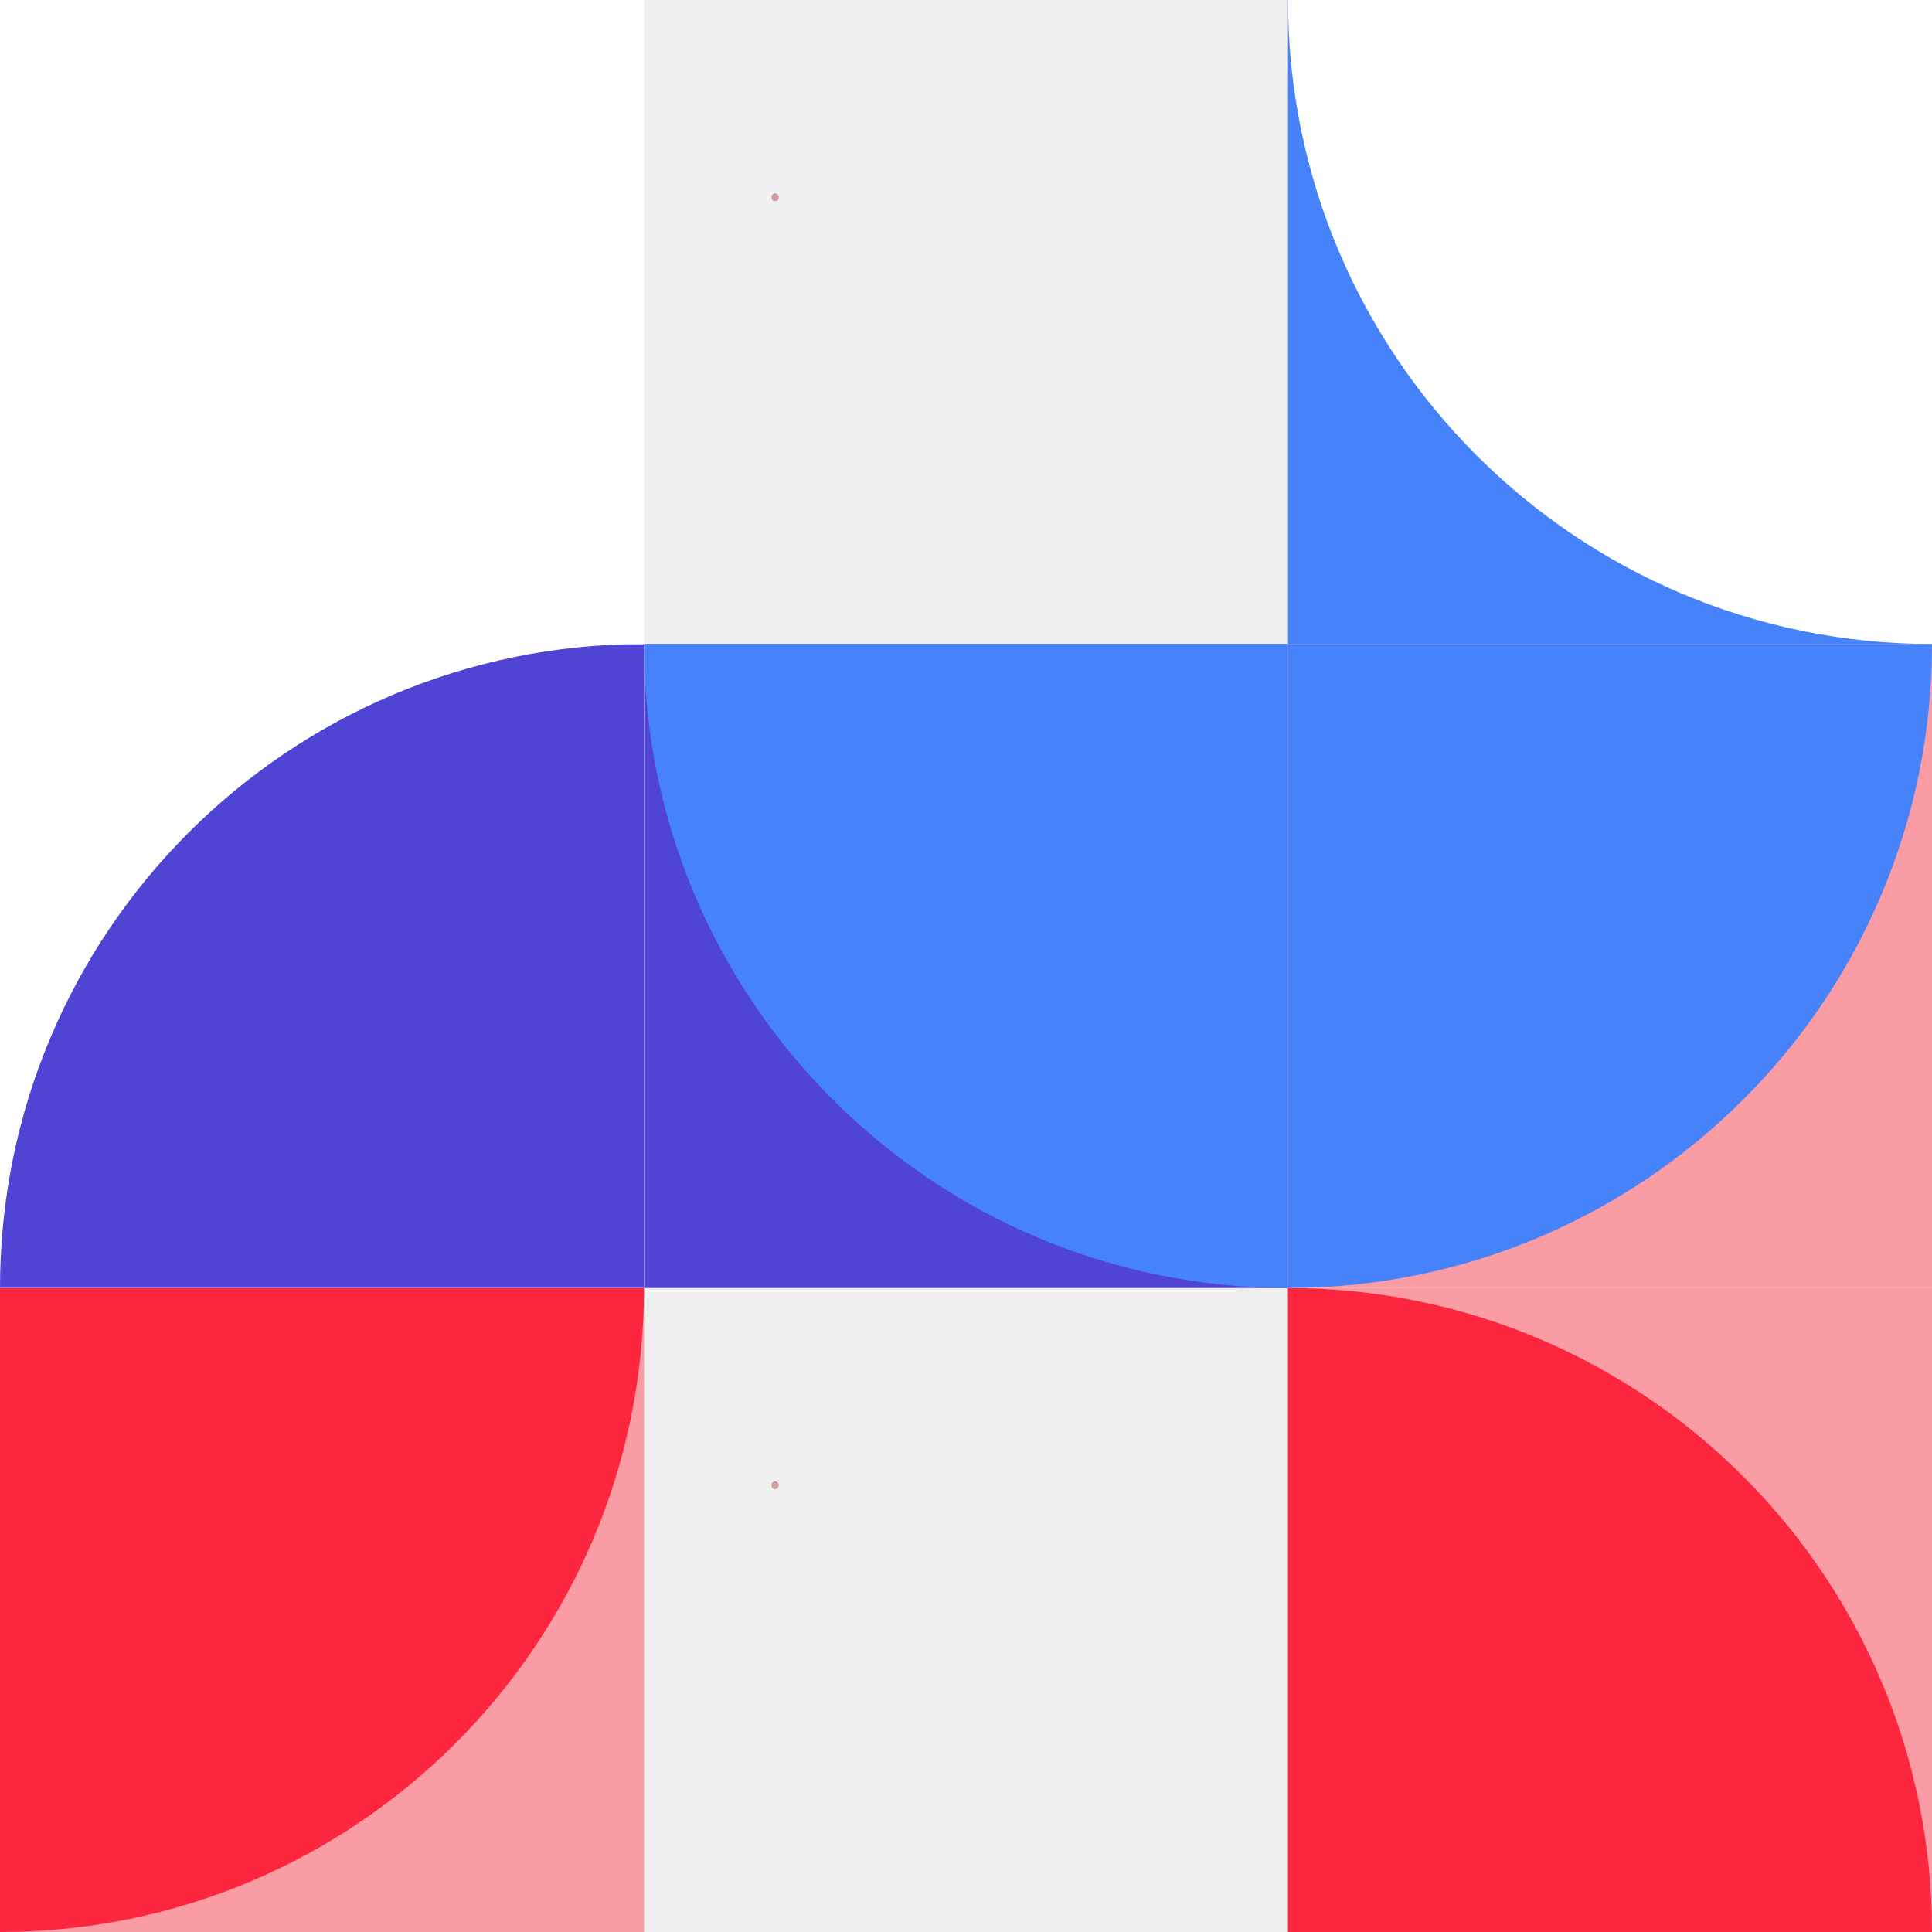
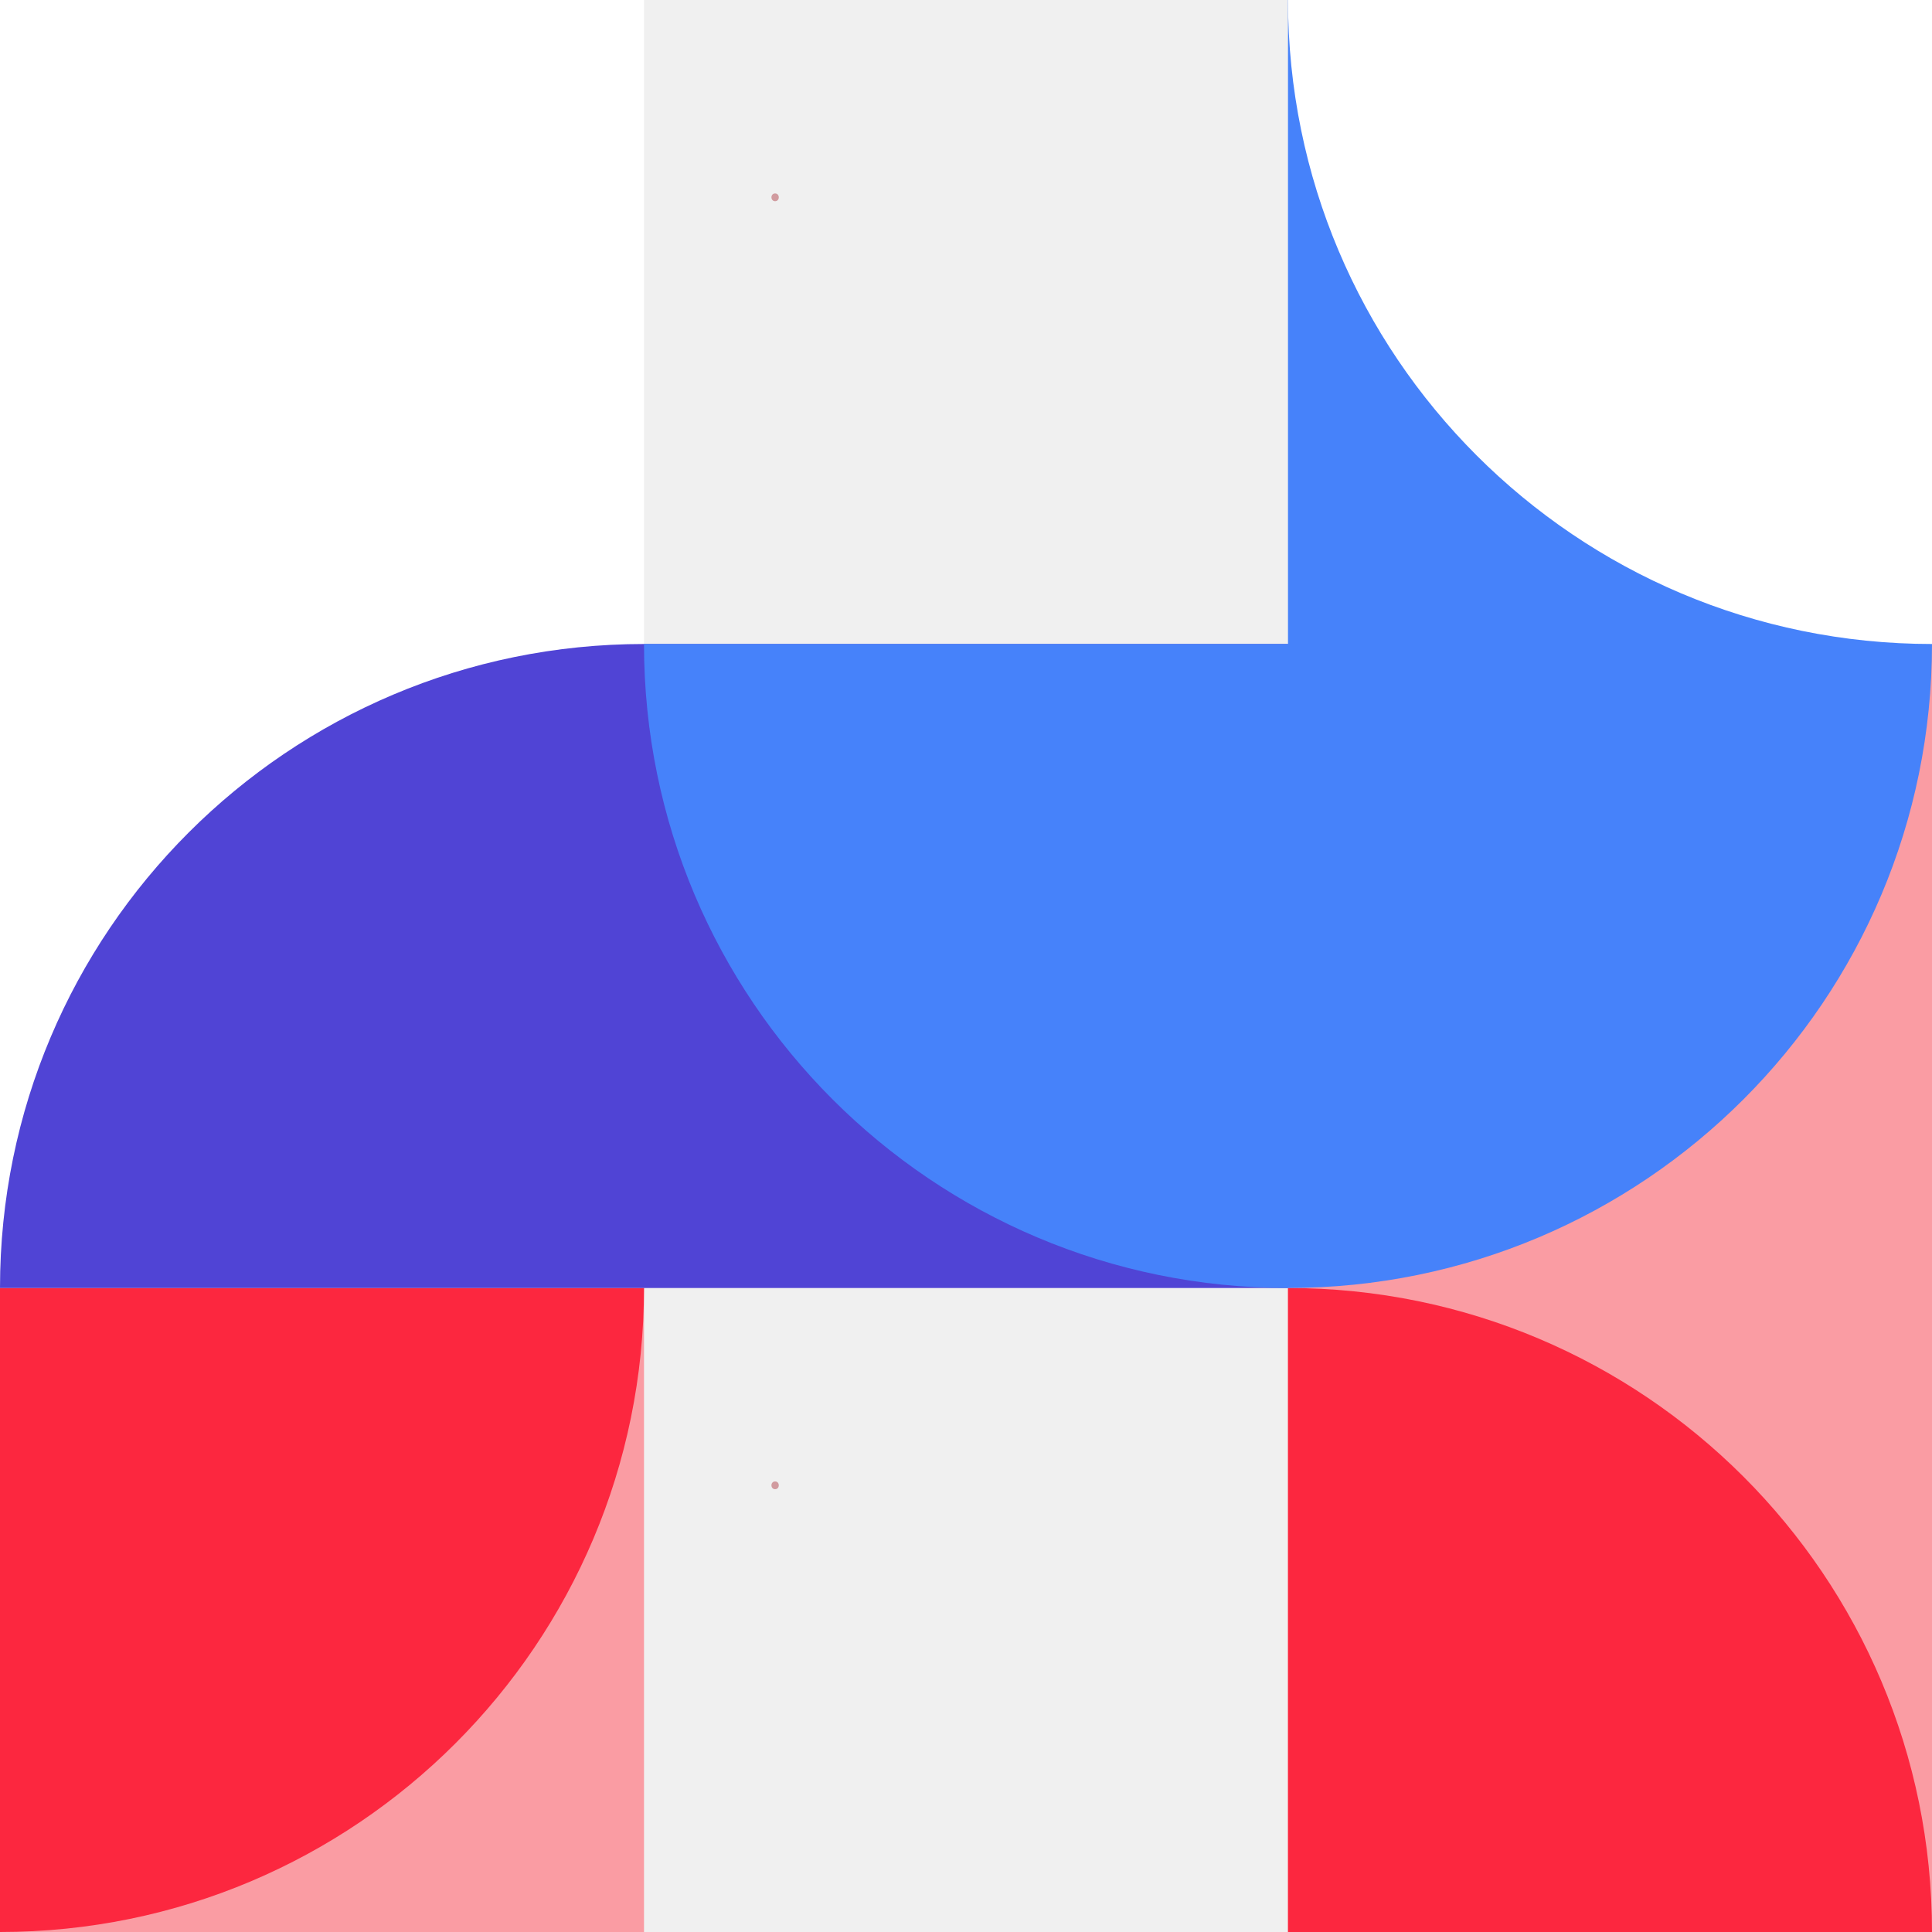
<svg xmlns="http://www.w3.org/2000/svg" version="1.1" id="symbol" x="0px" y="0px" viewBox="0 0 750 750" style="enable-background:new 0 0 750 750;" xml:space="preserve">
  <style type="text/css">
- 	.st0{fill:#D19B9F;}
+ 	.st0{fill:#FFFFFF;}
	.st1{fill:#FA9CA3;}
- 	.st2{fill:#5044D5;}
- 	.st3{fill:#FC273F;}
- 	.st4{fill:#4682FA;}
- 	.st5{fill:#FFFFFF;}
+ 	.st2{fill:#E6E8ED;}
+ 	.st3{fill:#D19B9F;}
+ 	.st4{fill:#FC273F;}
+ 	.st5{fill:#5044D5;}
+ 	.st6{fill:#4682FA;}
</style>
+   <polygon class="st0" points="250,0 0,0 0,250 0,250 0,500 250,500 250,250 250,250 " />
+   <polygon class="st1" points="500,250 500,500 500,750 750,750 750,500 750,250 " />
+   <polygon class="st2" points="-1041.2,1132 -1041.2,1382 -1041.2,1382 -1041.2,1632 -791.2,1632 -791.2,1382 -791.2,1382   -791.2,1132 " />
  <g>
    <g>
-       <path class="st0" d="M300.9,578.1c1.9,0,1.9-3,0-3S299,578.1,300.9,578.1L300.9,578.1z" />
+       <path class="st3" d="M300.9,578.1c1.9,0,1.9-3,0-3S299,578.1,300.9,578.1L300.9,578.1z" />
    </g>
  </g>
  <rect x="0" y="500" class="st1" width="250" height="250" />
-   <rect x="250" y="250" class="st2" width="250" height="250" />
-   <path class="st3" d="M0,750V500h250l0,0C250,638.1,138.1,750,0,750L0,750z" />
-   <path class="st4" d="M250,250h250v250l0,0C361.9,500,250,388.1,250,250L250,250z" />
-   <rect x="500" y="500" class="st1" width="250" height="250" />
-   <path class="st3" d="M750,750H500V500l0,0C638.1,500,750,611.9,750,750L750,750z" />
-   <rect x="0" y="250" class="st5" width="250" height="250" />
-   <rect x="500" y="250" class="st1" width="250" height="250" />
-   <rect x="500" y="0" class="st4" width="250" height="250" />
-   <path class="st5" d="M500,0h250v250l0,0C611.9,250,500,138.1,500,0L500,0z" />
-   <path class="st2" d="M250,500H0l0,0c0-138.1,111.9-250,250-250l0,0V500z" />
+   <path class="st4" d="M0,750V500h250l0,0C250,638.1,138.1,750,0,750L0,750z" />
+   <path class="st4" d="M750,750H500V500l0,0C638.1,500,750,611.9,750,750L750,750z" />
+   <path class="st5" d="M500,250H250v0C111.9,250,0,361.9,0,500h250v0h250V250z" />
  <g>
    <g>
-       <path class="st0" d="M300.9,78.1c1.9,0,1.9-3,0-3S299,78.1,300.9,78.1L300.9,78.1z" />
+       <path class="st3" d="M300.9,78.1c1.9,0,1.9-3,0-3S299,78.1,300.9,78.1L300.9,78.1z" />
    </g>
  </g>
-   <rect x="0" y="0" class="st5" width="250" height="250" />
-   <path class="st5" d="M0,0h250v250l0,0C111.9,250,0,138.1,0,0L0,0z" />
-   <path class="st4" d="M500,250h250l0,0c0,138.1-111.9,250-250,250l0,0V250z" />
+   <path class="st6" d="M750,250V0H500v250H250c0,138.1,111.9,250,250,250S750,388.1,750,250L750,250z" />
+   <g>
+     <g>
+       <path class="st3" d="M-740.3,578.1c1.9,0,1.9-3,0-3C-742.2,575.1-742.2,578.1-740.3,578.1L-740.3,578.1z" />
+     </g>
+   </g>
+   <rect x="-1041.2" y="500" transform="matrix(6.123234e-17 -1 1 6.123234e-17 -1541.198 -291.2087)" class="st5" width="250" height="250" />
+   <rect x="-791.2" y="250" transform="matrix(6.123234e-17 -1 1 6.123234e-17 -1041.198 -291.2088)" class="st5" width="250" height="250" />
+   <path class="st4" d="M-791.2,750h-250V500h0C-903.1,500-791.2,611.9-791.2,750L-791.2,750z" />
+   <path class="st6" d="M-791.2,250h250v250h0C-679.3,500-791.2,388.1-791.2,250L-791.2,250z" />
+   <rect x="-541.2" y="500" transform="matrix(6.123234e-17 -1 1 6.123234e-17 -1041.198 208.7912)" class="st4" width="250" height="250" />
+   <path class="st4" d="M-541.2,500h250v250h0C-429.3,750-541.2,638.1-541.2,500L-541.2,500z" />
+   <rect x="-1041.2" y="250" transform="matrix(6.123234e-17 -1 1 6.123234e-17 -1291.198 -541.2088)" class="st2" width="250" height="250" />
+   <rect x="-541.2" y="250" transform="matrix(6.123234e-17 -1 1 6.123234e-17 -791.1982 -41.2088)" class="st4" width="250" height="250" />
+   <rect x="-541.2" y="0" transform="matrix(6.123234e-17 -1 1 6.123234e-17 -541.1982 -291.2088)" class="st5" width="250" height="250" />
+   <path class="st2" d="M-541.2,0h250v250h0C-429.3,250-541.2,138.1-541.2,0L-541.2,0z" />
+   <path class="st5" d="M-791.2,500h-250v0c0-138.1,111.9-250,250-250h0V500z" />
+   <g>
+     <g>
+       <path class="st3" d="M-740.3,78.1c1.9,0,1.9-3,0-3C-742.2,75.1-742.2,78.1-740.3,78.1L-740.3,78.1z" />
+     </g>
+   </g>
+   <rect x="-1041.2" y="0" transform="matrix(6.123234e-17 -1 1 6.123234e-17 -1041.198 -791.2086)" class="st2" width="250" height="250" />
+   <path class="st2" d="M-1041.2,0h250v250h0C-929.3,250-1041.2,138.1-1041.2,0L-1041.2,0z" />
+   <path class="st6" d="M-541.2,250h250v0c0,138.1-111.9,250-250,250h0V250z" />
+   <g>
+     <g>
+       <path class="st3" d="M300.9,1710.1c1.9,0,1.9-3,0-3S299,1710.1,300.9,1710.1L300.9,1710.1z" />
+     </g>
+   </g>
+   <rect x="0" y="1632" class="st1" width="250" height="250" />
+   <rect x="250" y="1382" class="st5" width="250" height="250" />
+   <path class="st4" d="M0,1882v-250h250l0,0C250,1770.1,138.1,1882,0,1882L0,1882z" />
+   <path class="st6" d="M250,1382h250v250l0,0C361.9,1632,250,1520.1,250,1382L250,1382z" />
+   <rect x="500" y="1632" class="st1" width="250" height="250" />
+   <path class="st4" d="M750,1882H500v-250l0,0C638.1,1632,750,1743.9,750,1882L750,1882z" />
+   <rect x="0" y="1382" class="st0" width="250" height="250" />
+   <rect x="500" y="1382" class="st1" width="250" height="250" />
+   <rect x="500" y="1132" class="st6" width="250" height="250" />
+   <path class="st0" d="M500,1132h250v250l0,0C611.9,1382,500,1270.1,500,1132L500,1132z" />
+   <path class="st5" d="M250,1632H0l0,0c0-138.1,111.9-250,250-250l0,0V1632z" />
+   <g>
+     <g>
+       <path class="st3" d="M300.9,1210.1c1.9,0,1.9-3,0-3S299,1210.1,300.9,1210.1L300.9,1210.1z" />
+     </g>
+   </g>
+   <rect x="0" y="1132" class="st0" width="250" height="250" />
+   <path class="st0" d="M0,1132h250v250l0,0C111.9,1382,0,1270.1,0,1132L0,1132z" />
+   <path class="st6" d="M500,1382h250l0,0c0,138.1-111.9,250-250,250l0,0V1382z" />
+   <g>
+     <g>
+       <path class="st3" d="M-740.3,1710.1c1.9,0,1.9-3,0-3C-742.2,1707.1-742.2,1710.1-740.3,1710.1L-740.3,1710.1z" />
+     </g>
+   </g>
+   <rect x="-1041.2" y="1632" transform="matrix(6.123234e-17 -1 1 6.123234e-17 -2673.198 840.7914)" class="st5" width="250" height="250" />
+   <rect x="-791.2" y="1382" transform="matrix(6.123234e-17 -1 1 6.123234e-17 -2173.198 840.7914)" class="st5" width="250" height="250" />
+   <path class="st4" d="M-791.2,1882h-250v-250h0C-903.1,1632-791.2,1743.9-791.2,1882L-791.2,1882z" />
+   <path class="st6" d="M-791.2,1382h250v250h0C-679.3,1632-791.2,1520.1-791.2,1382L-791.2,1382z" />
+   <rect x="-541.2" y="1632" transform="matrix(6.123234e-17 -1 1 6.123234e-17 -2173.198 1340.791)" class="st4" width="250" height="250" />
+   <path class="st4" d="M-541.2,1632h250v250h0C-429.3,1882-541.2,1770.1-541.2,1632L-541.2,1632z" />
+   <rect x="-541.2" y="1382" transform="matrix(6.123234e-17 -1 1 6.123234e-17 -1923.198 1090.791)" class="st4" width="250" height="250" />
+   <rect x="-541.2" y="1132" transform="matrix(6.123234e-17 -1 1 6.123234e-17 -1673.198 840.7914)" class="st5" width="250" height="250" />
+   <path class="st2" d="M-541.2,1132h250v250h0C-429.3,1382-541.2,1270.1-541.2,1132L-541.2,1132z" />
+   <path class="st5" d="M-791.2,1632h-250v0c0-138.1,111.9-250,250-250h0V1632z" />
+   <g>
+     <g>
+       <path class="st3" d="M-740.3,1210.1c1.9,0,1.9-3,0-3C-742.2,1207.1-742.2,1210.1-740.3,1210.1L-740.3,1210.1z" />
+     </g>
+   </g>
+   <path class="st6" d="M-541.2,1382h250v0c0,138.1-111.9,250-250,250h0V1382z" />
+   <path class="st0" d="M500,0h250v250l0,0C611.9,250,500,138.1,500,0L500,0z" />
</svg>
